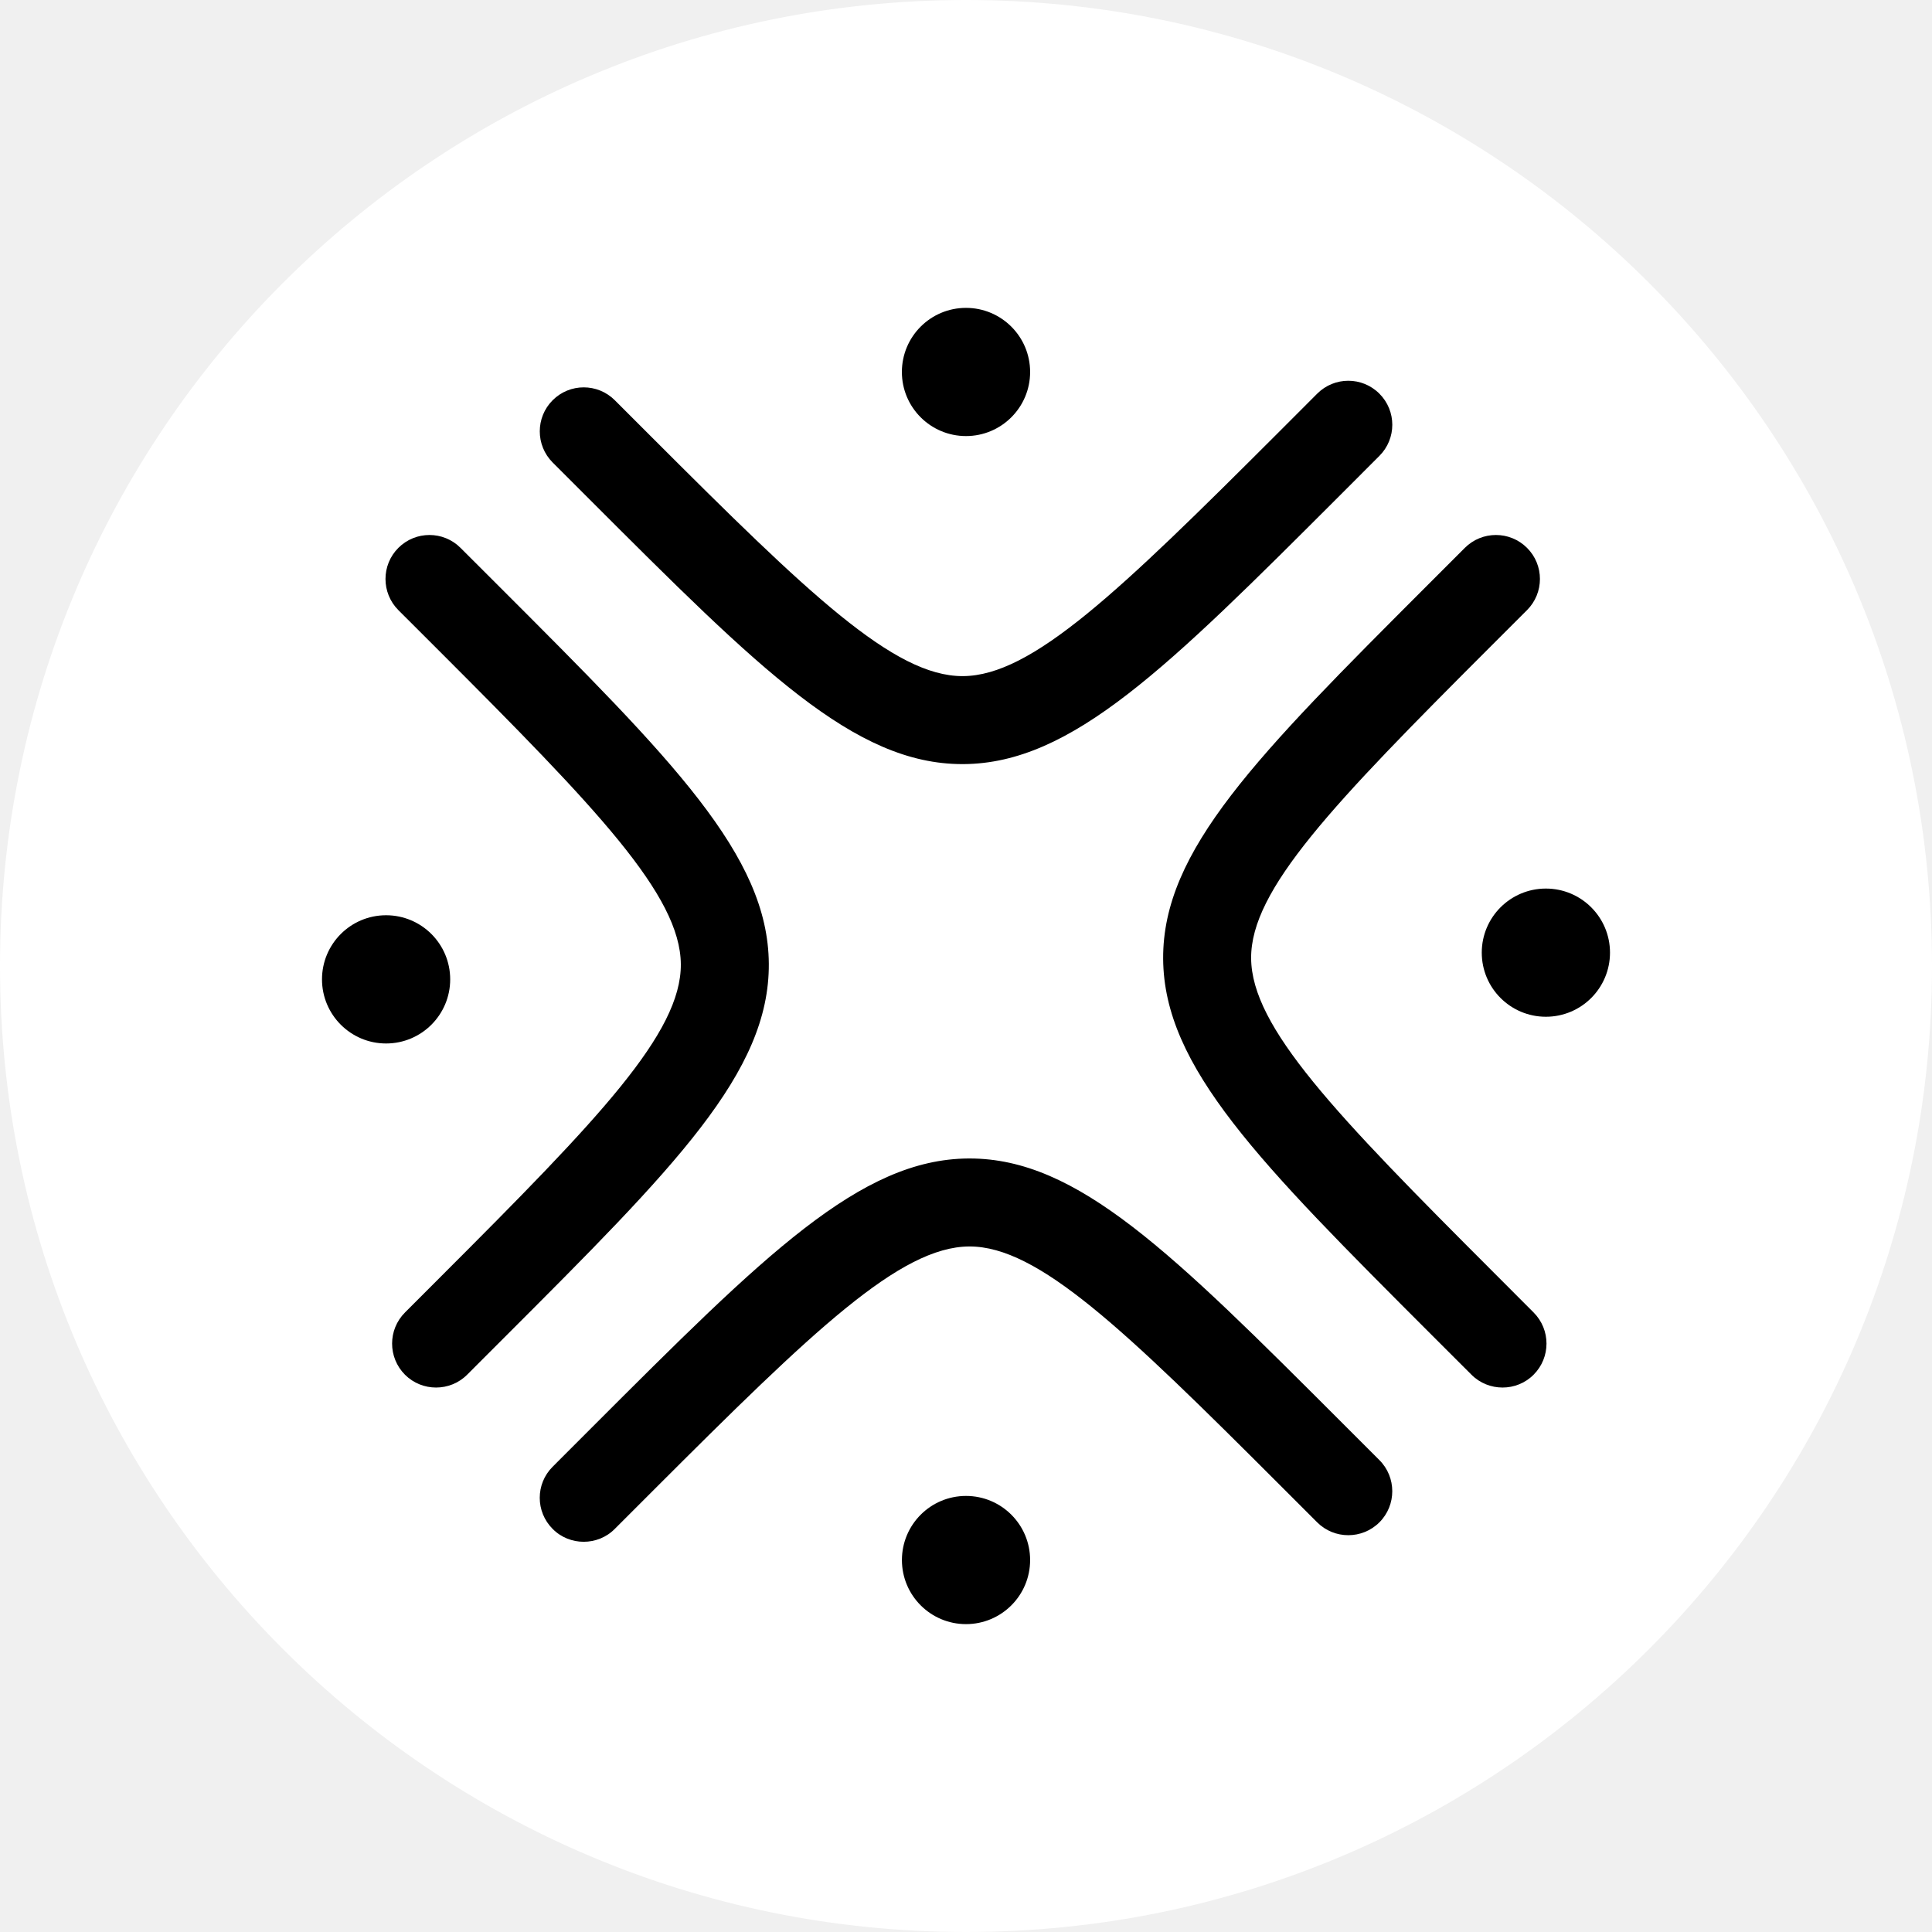
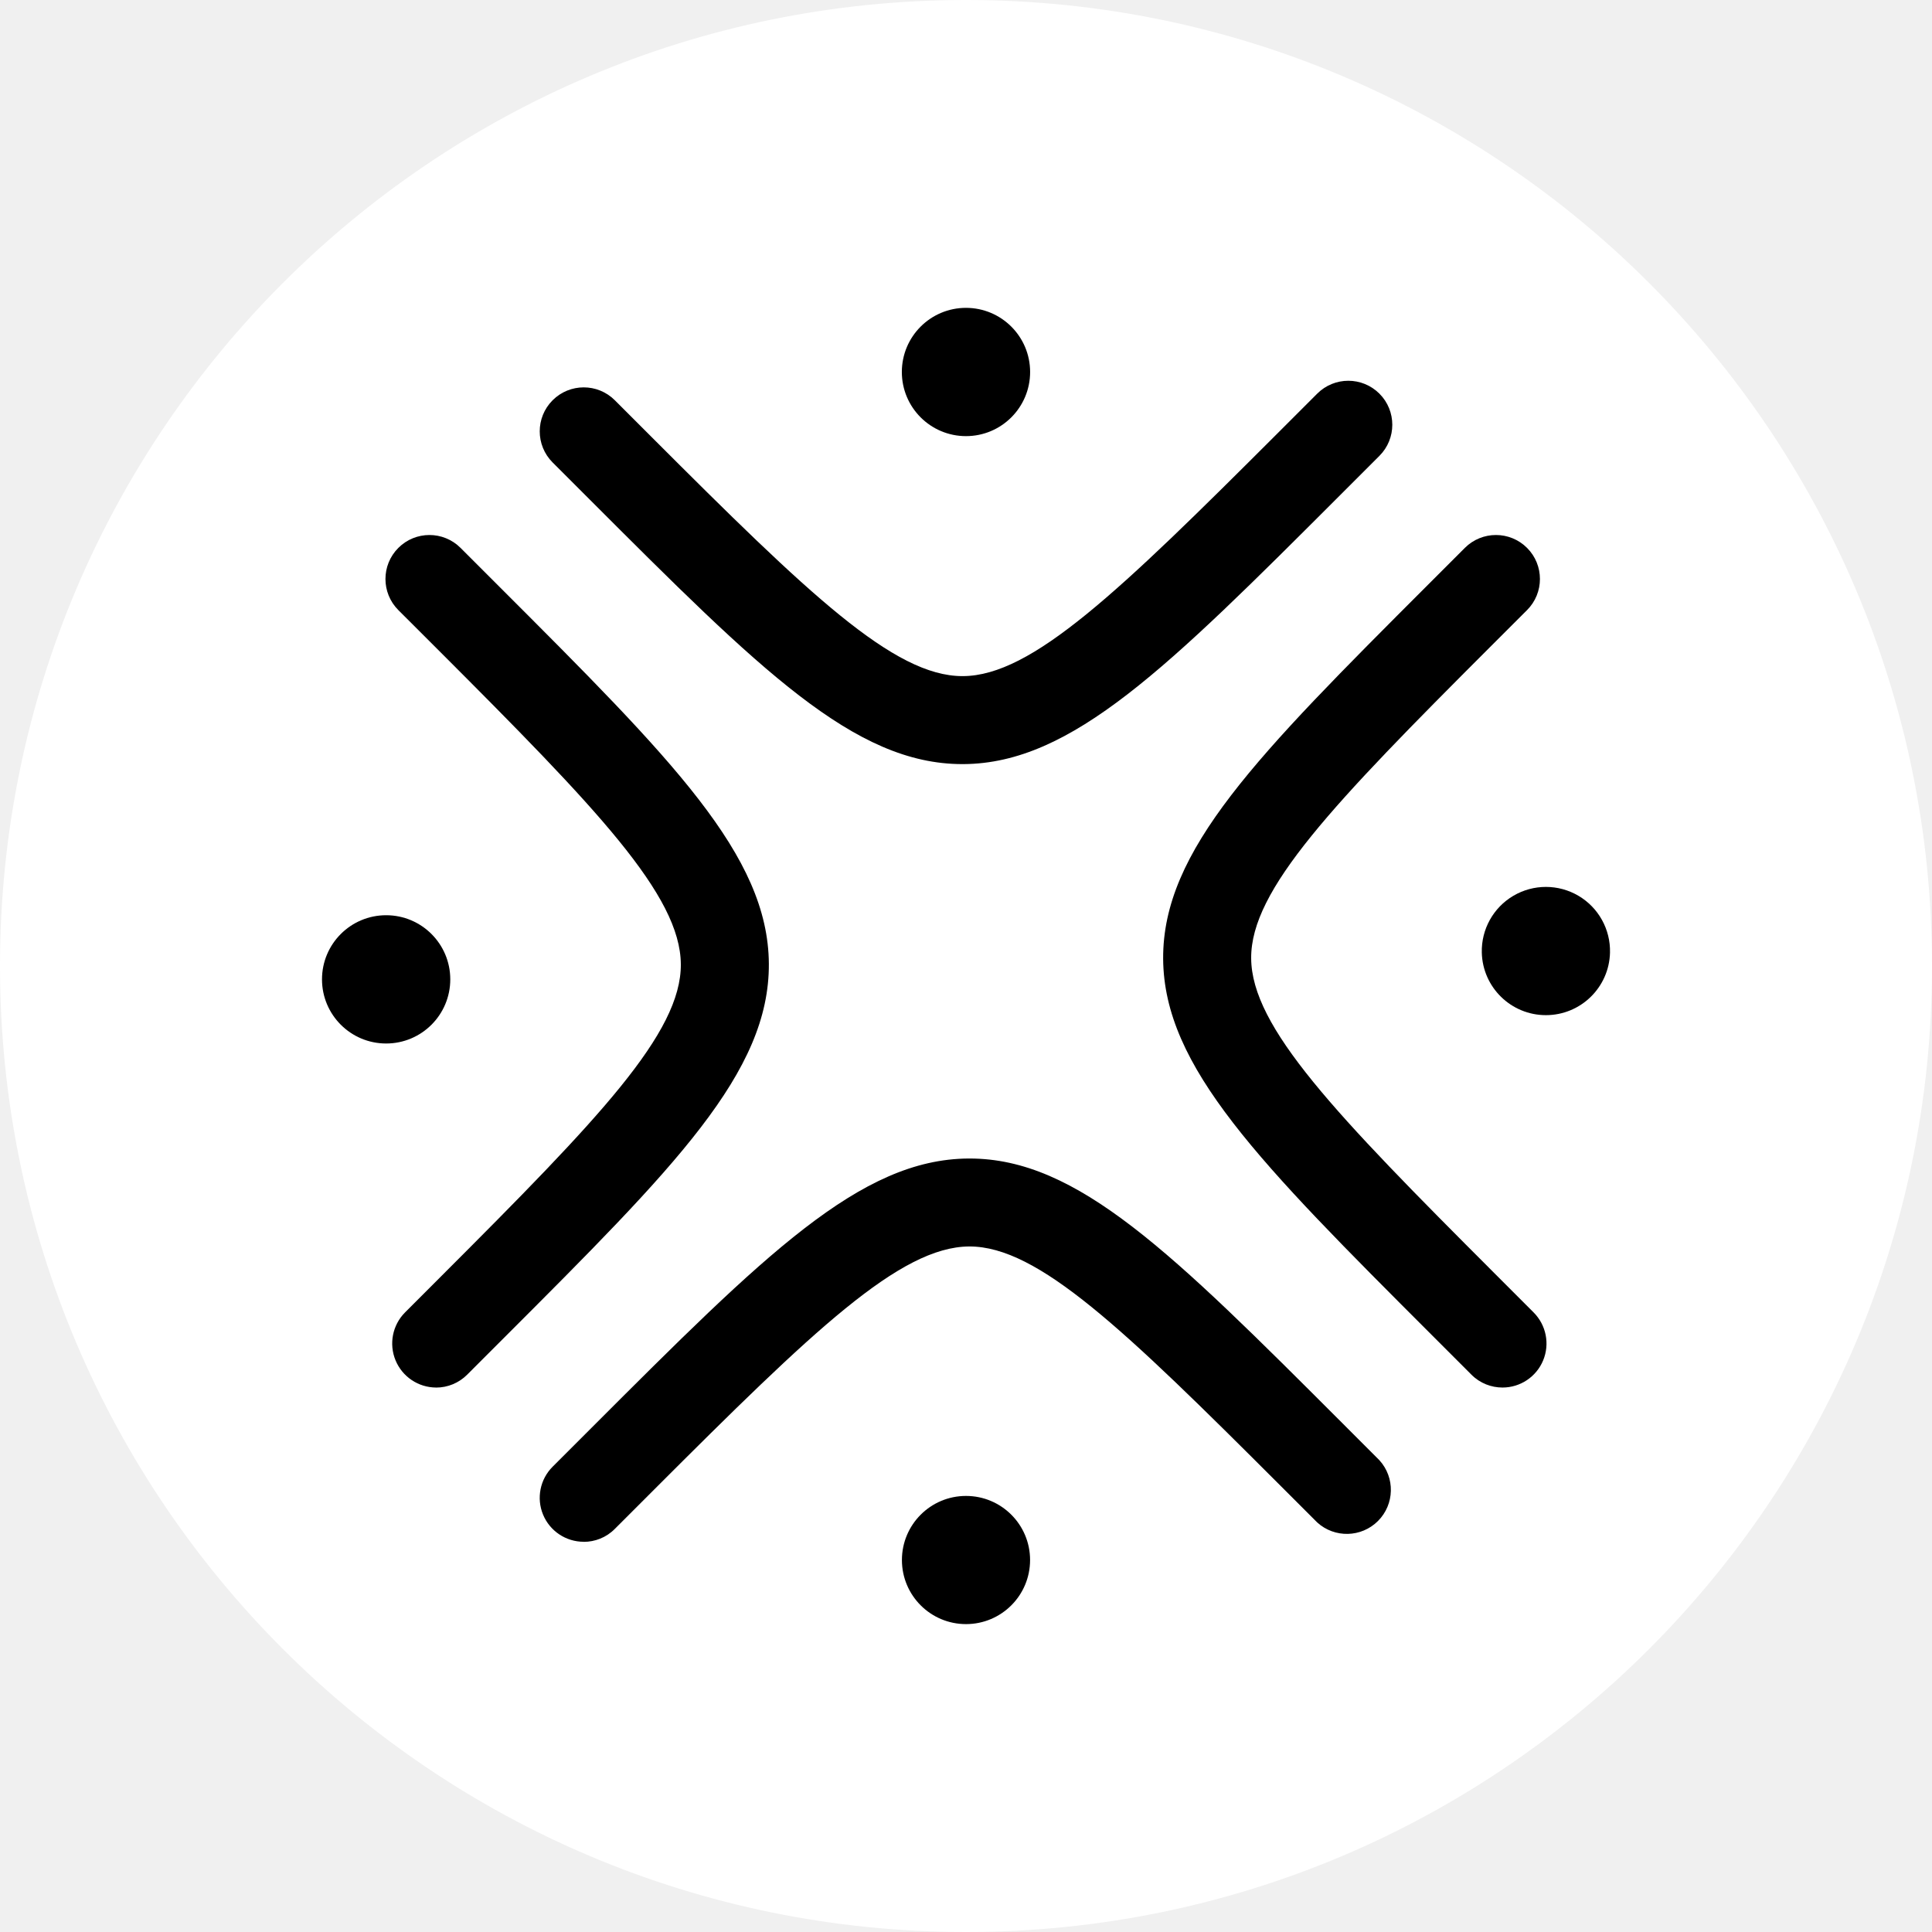
- <svg xmlns="http://www.w3.org/2000/svg" width="48px" height="48px" viewBox="0 0 48 48" version="1.1">
-   <defs />
-   <g id="Oxygen" stroke="none" stroke-width="1" fill="none" fill-rule="evenodd">
-     <g transform="translate(-696, -9244)" id="token">
-       <g transform="translate(696, 9244)">
-         <g id="logo-full">
-           <path d="M48,24 C48,37.255 37.255,48 24,48 C10.745,48 0,37.255 0,24 C0,10.745 10.745,-0 24,-0 C37.255,-0 48,10.745 48,24" id="Fill-1" fill="#FFFFFF" />
-           <g id="logo" transform="translate(8, 7)" fill="#000000">
-             <path d="M15.91,11.984 C13.224,11.984 10.884,9.643 6.645,5.405 L5.73,4.49 C5.304,4.062 5.304,3.371 5.73,2.944 C6.157,2.517 6.848,2.517 7.275,2.944 L8.191,3.86 C12.09,7.759 14.209,9.798 15.912,9.798 L15.926,9.798 C17.639,9.788 19.789,7.716 23.757,3.75 L24.726,2.78 C25.153,2.353 25.845,2.353 26.271,2.781 C26.698,3.208 26.698,3.899 26.271,4.326 L25.302,5.296 C21,9.597 18.63,11.966 15.939,11.984 L15.91,11.984 Z" id="Fill-4" />
-             <path d="M6.502,31.305 C6.223,31.305 5.942,31.2 5.73,30.985 C5.303,30.558 5.303,29.867 5.73,29.441 L6.699,28.471 C11.001,24.169 13.37,21.799 16.062,21.782 L16.09,21.782 C18.776,21.782 21.117,24.122 25.355,28.36 L26.271,29.276 C26.697,29.703 26.697,30.395 26.271,30.822 C25.844,31.248 25.152,31.248 24.726,30.823 L23.81,29.907 C19.91,26.006 17.791,23.968 16.088,23.968 L16.079,23.968 C14.361,23.979 12.211,26.049 8.244,30.015 L7.274,30.985 C7.062,31.2 6.781,31.305 6.502,31.305" id="Fill-6" />
-             <path d="M29.331,27.473 C29.05,27.473 28.77,27.367 28.558,27.154 L27.587,26.184 C23.285,21.882 20.916,19.512 20.898,16.822 C20.883,14.123 23.226,11.781 27.477,7.528 L28.393,6.612 C28.82,6.185 29.512,6.185 29.939,6.612 C30.366,7.038 30.366,7.73 29.939,8.158 L29.023,9.073 C25.113,12.983 23.073,15.102 23.084,16.808 C23.096,18.522 25.166,20.671 29.134,24.638 L30.102,25.608 C30.529,26.035 30.529,26.727 30.102,27.154 C29.89,27.367 29.61,27.473 29.331,27.473" id="Fill-8" />
-             <path d="M2.834,27.473 C2.554,27.473 2.274,27.367 2.061,27.154 C1.635,26.726 1.635,26.035 2.062,25.608 L2.977,24.692 C6.887,20.783 8.926,18.663 8.915,16.957 C8.904,15.244 6.834,13.094 2.867,9.127 L1.897,8.158 C1.471,7.731 1.471,7.038 1.897,6.612 C2.324,6.185 3.016,6.185 3.442,6.612 L4.412,7.581 C8.714,11.883 11.084,14.253 11.101,16.944 C11.118,19.642 8.775,21.985 4.522,26.238 L3.606,27.154 C3.393,27.367 3.113,27.473 2.834,27.473" id="Fill-10" />
-             <path d="M32,16.668 C32,15.789 31.287,15.076 30.407,15.076 C29.527,15.076 28.814,15.789 28.814,16.668 C28.814,17.548 29.527,18.261 30.407,18.261 C31.287,18.261 32,17.548 32,16.668" id="Fill-12" />
-             <path d="M17.593,2.242 C17.593,1.362 16.879,0.649 16,0.649 C15.12,0.649 14.407,1.362 14.407,2.242 C14.407,3.121 15.12,3.834 16,3.834 C16.879,3.834 17.593,3.121 17.593,2.242" id="Fill-14" />
-             <path d="M0,17.332 C0,18.211 0.713,18.925 1.592,18.925 C2.472,18.925 3.185,18.211 3.185,17.332 C3.185,16.452 2.472,15.739 1.592,15.739 C0.713,15.739 0,16.452 0,17.332" id="Fill-16" />
-             <path d="M14.408,31.759 C14.408,32.638 15.121,33.351 16,33.351 C16.88,33.351 17.593,32.638 17.593,31.759 C17.593,30.879 16.88,30.166 16,30.166 C15.121,30.166 14.408,30.879 14.408,31.759" id="Fill-18" />
-           </g>
-         </g>
-       </g>
+ <svg xmlns="http://www.w3.org/2000/svg" width="48" height="48" viewBox="0 0 48 48">
+   <g fill="none" fill-rule="evenodd">
+     <path d="M48 24c0 13.255-10.745 24-24 24S0 37.255 0 24 10.745 0 24 0s24 10.745 24 24" fill="#FFF" />
+     <g fill="#000">
+       <path d="M23.91 18.984c-2.686 0-5.026-2.34-9.265-6.579l-.915-.915a1.092 1.092 0 1 1 1.545-1.546l.916.916c3.899 3.9 6.018 5.938 7.72 5.938h.015c1.713-.01 3.863-2.082 7.83-6.048l.97-.97a1.092 1.092 0 1 1 1.545 1.546l-.97.97c-4.301 4.301-6.671 6.67-9.362 6.688h-.03z" />
+       <path d="M14.502 38.305a1.092 1.092 0 0 1-.772-1.865l.97-.97C19 31.17 21.37 28.8 24.061 28.783h.028c2.686 0 5.027 2.34 9.265 6.578l.916.917a1.094 1.094 0 0 1-1.545 1.546l-.916-.916c-3.9-3.9-6.019-5.94-7.722-5.94h-.009c-1.718.012-3.868 2.082-7.835 6.049l-.97.97c-.212.214-.493.32-.772.32" />
+       <path d="M37.33 34.473c-.28 0-.56-.106-.772-.319l-.97-.97c-4.302-4.302-6.671-6.672-6.69-9.362-.015-2.699 2.328-5.04 6.58-9.294l.916-.916a1.092 1.092 0 1 1 1.545 1.546l-.916.915c-3.91 3.91-5.95 6.03-5.938 7.735.01 1.714 2.082 3.863 6.049 7.83l.969.97a1.093 1.093 0 0 1-.772 1.865" />
+       <path d="M10.834 34.473a1.094 1.094 0 0 1-.772-1.865l.915-.916c3.91-3.909 5.95-6.029 5.938-7.735-.01-1.713-2.08-3.863-6.048-7.83l-.97-.969a1.092 1.092 0 1 1 1.545-1.546l.97.97c4.302 4.301 6.672 6.671 6.69 9.362.016 2.698-2.327 5.041-6.58 9.294l-.916.916a1.089 1.089 0 0 1-.772.32" />
+       <path d="M40 23.668a1.593 1.593 0 1 0-3.185 0 1.593 1.593 0 0 0 3.185 0" />
+       <path d="M25.593 9.242a1.593 1.593 0 1 0-3.187 0 1.593 1.593 0 0 0 3.187 0" />
+       <path d="M8 24.332a1.593 1.593 0 1 0 3.187 0 1.593 1.593 0 0 0-3.187 0" />
+       <path d="M22.408 38.759a1.592 1.592 0 1 0 3.184-.001 1.592 1.592 0 0 0-3.184 0" />
    </g>
  </g>
</svg>
